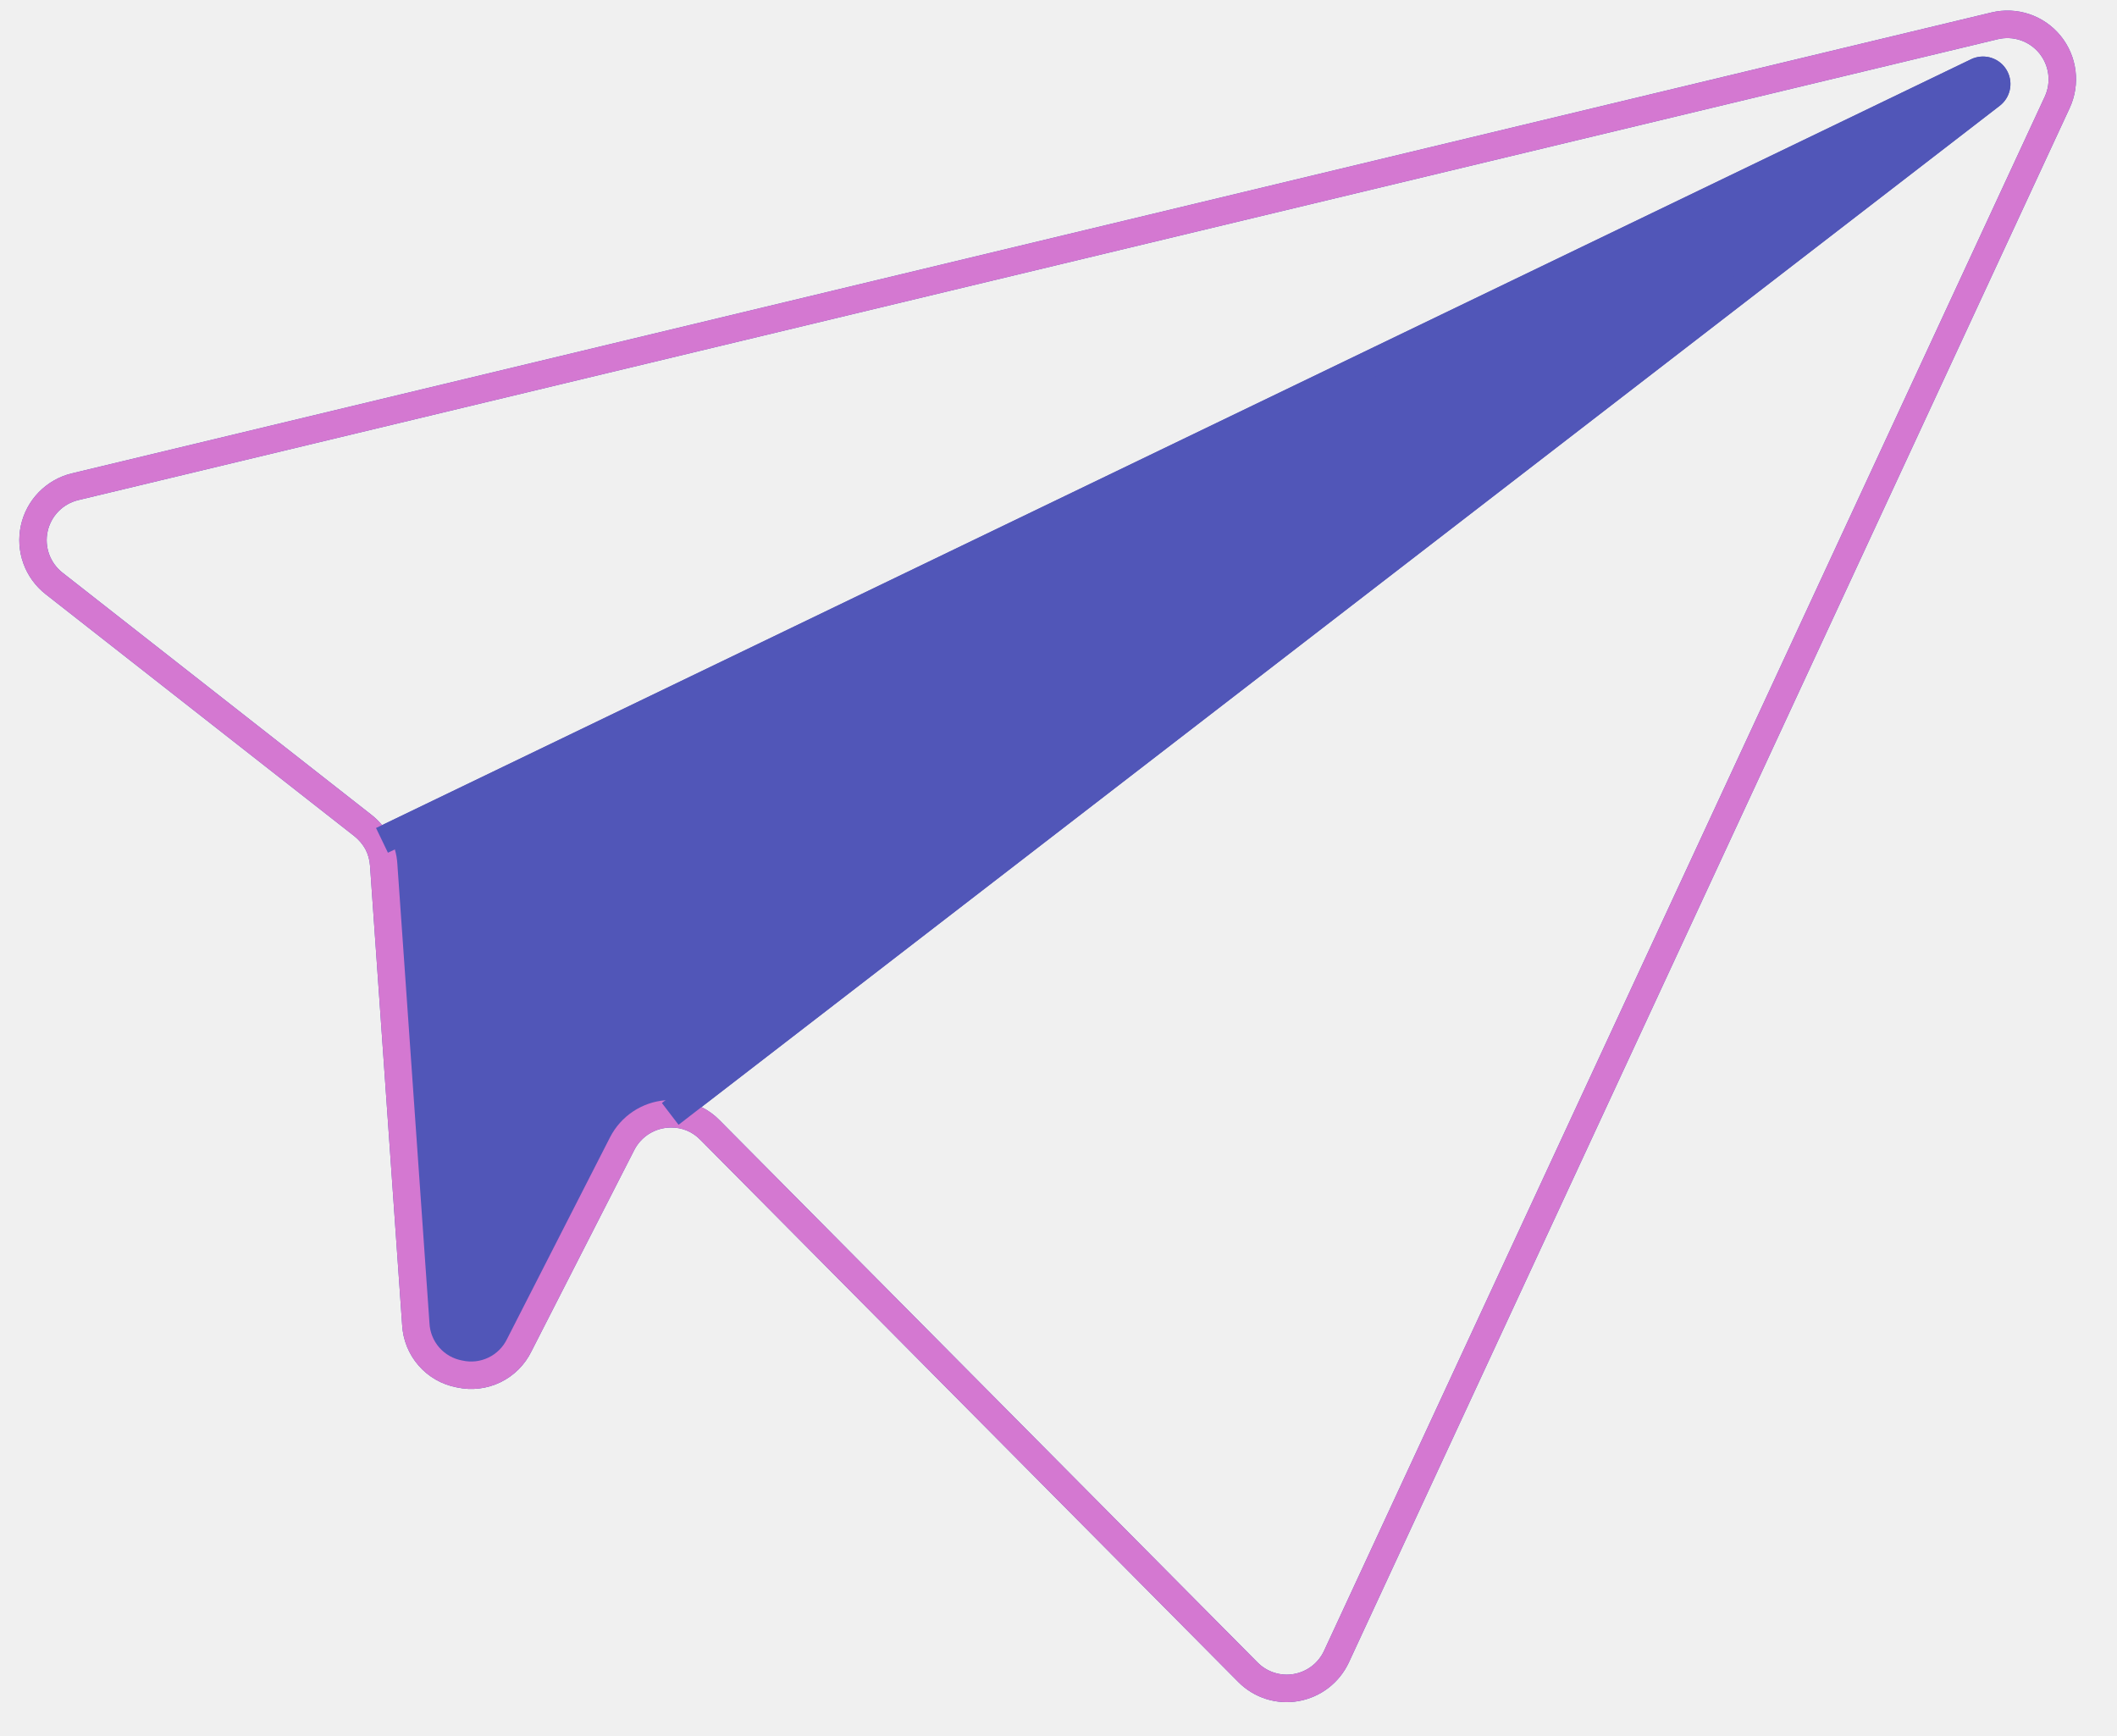
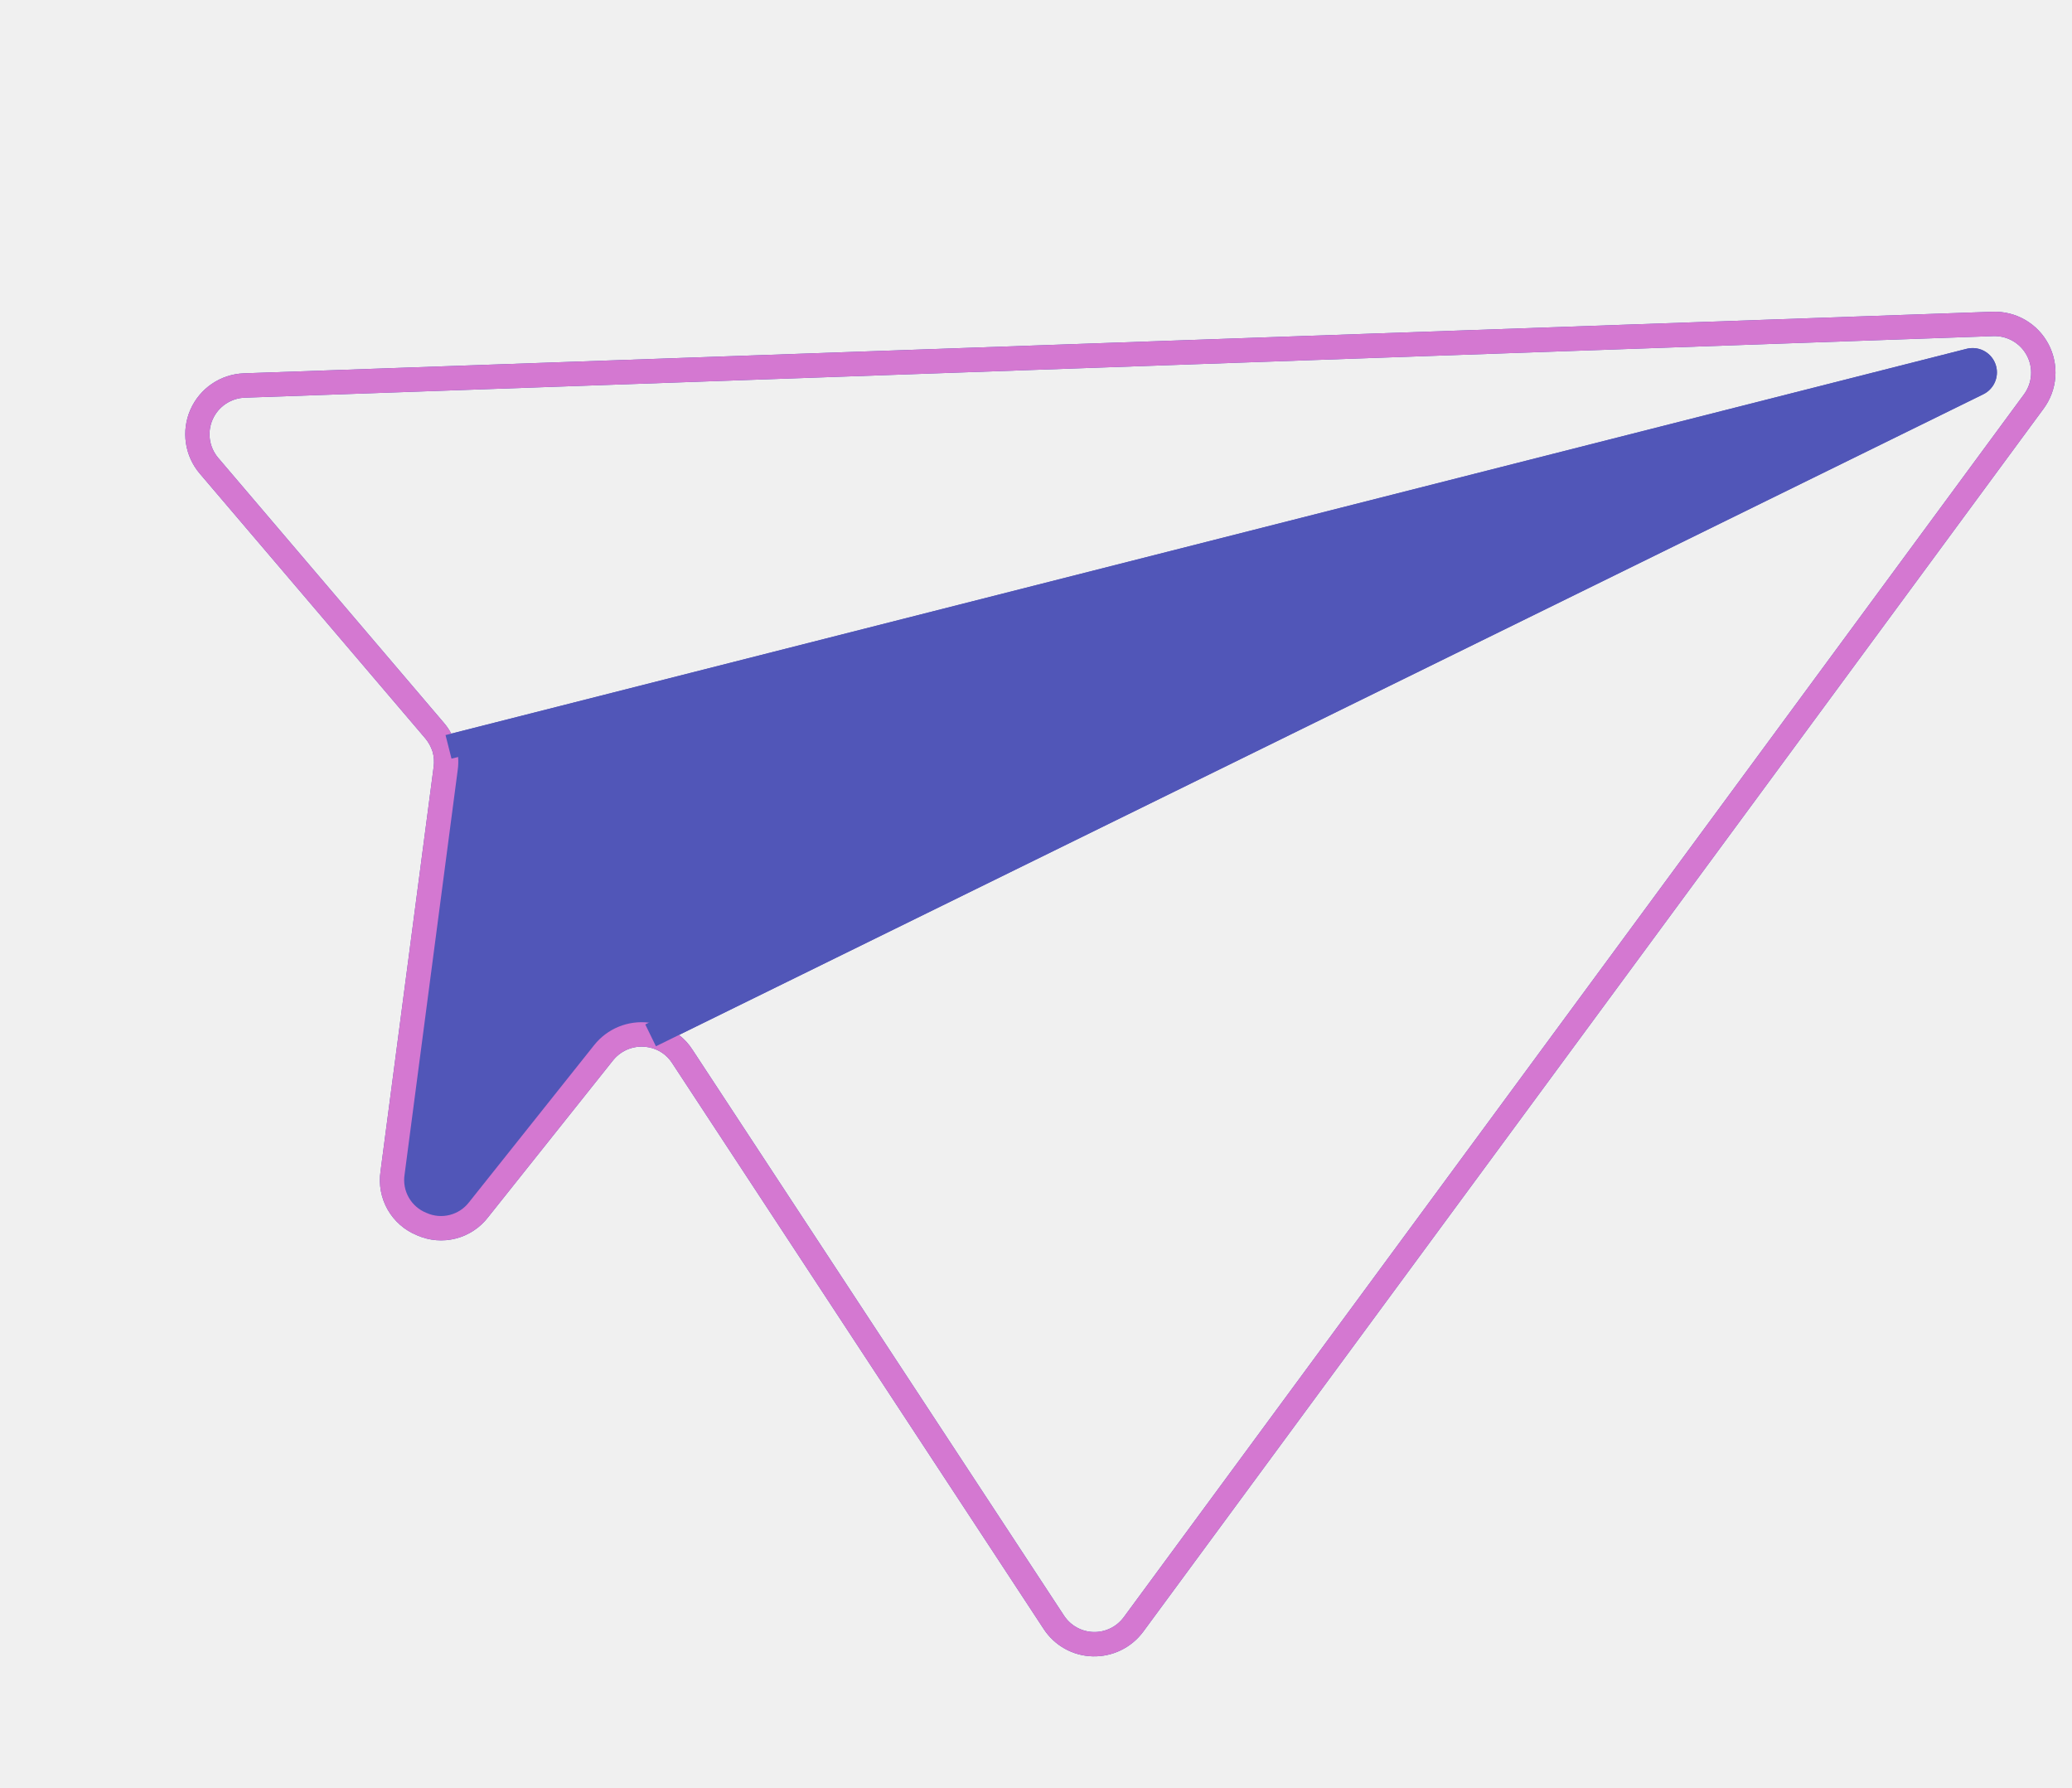
- <svg xmlns="http://www.w3.org/2000/svg" width="211" height="173" viewBox="0 0 211 173" fill="none">
+ <svg xmlns="http://www.w3.org/2000/svg" width="233" height="201" viewBox="0 0 233 201" fill="none">
  <g id="plane 1" clip-path="url(#clip0_31_70)">
    <g id="Group">
-       <path id="Vector" d="M7.153 47.181L196.028 1.832L198.483 1.244C199.733 0.942 201.042 0.999 202.261 1.409C203.48 1.819 204.559 2.565 205.373 3.561C206.187 4.557 206.704 5.763 206.864 7.04C207.024 8.317 206.82 9.613 206.277 10.779L134.437 165.693C133.972 166.688 133.274 167.557 132.404 168.227C131.533 168.896 130.514 169.346 129.434 169.539C128.349 169.734 127.234 169.661 126.184 169.328C125.134 168.994 124.181 168.41 123.407 167.625L69.789 113.587C69.408 113.193 68.949 112.882 68.441 112.674C67.933 112.466 67.388 112.365 66.84 112.378C66.094 112.385 65.365 112.594 64.729 112.984C64.093 113.374 63.575 113.93 63.23 114.591L52.965 134.687C52.311 136.027 51.228 137.108 49.889 137.76C48.55 138.412 47.031 138.597 45.574 138.285L45.521 138.274C44.047 137.997 42.71 137.233 41.724 136.103C40.737 134.973 40.159 133.545 40.081 132.046L36.879 86.277C36.84 85.706 36.685 85.148 36.422 84.64C36.141 84.137 35.765 83.694 35.315 83.335L4.545 59.219C3.534 58.426 2.766 57.364 2.33 56.155C1.893 54.946 1.806 53.638 2.079 52.382C2.351 51.125 2.971 49.971 3.869 49.051C4.767 48.131 5.905 47.483 7.153 47.181ZM6.221 57.07L36.991 81.186C37.392 81.494 37.757 81.847 38.079 82.236L196.465 5.902C196.605 5.833 196.751 5.778 196.901 5.738C197.515 5.564 198.17 5.611 198.753 5.87C199.336 6.128 199.81 6.583 200.094 7.155C200.378 7.726 200.453 8.379 200.306 9C200.16 9.622 199.801 10.172 199.292 10.556L69.915 110.338C70.591 110.671 71.204 111.117 71.729 111.658L125.346 165.695C125.812 166.163 126.383 166.512 127.011 166.712C127.64 166.911 128.308 166.956 128.957 166.842C129.607 166.728 130.22 166.459 130.743 166.058C131.267 165.657 131.686 165.134 131.964 164.536L203.805 9.623C204.126 8.923 204.244 8.147 204.146 7.383C204.048 6.619 203.737 5.898 203.25 5.302C202.762 4.707 202.117 4.26 201.388 4.013C200.659 3.766 199.876 3.729 199.127 3.907L196.614 4.511L7.798 49.844C7.049 50.025 6.365 50.413 5.826 50.965C5.286 51.516 4.913 52.208 4.748 52.962C4.583 53.716 4.634 54.501 4.895 55.228C5.155 55.954 5.615 56.592 6.221 57.07Z" fill="#5156B8" />
-       <path id="Vector_2" d="M7.153 47.181L196.028 1.832L198.483 1.244C199.733 0.942 201.042 0.999 202.261 1.409C203.48 1.819 204.559 2.565 205.373 3.561C206.187 4.557 206.704 5.763 206.864 7.04C207.024 8.317 206.82 9.613 206.277 10.779L134.437 165.693C133.972 166.688 133.274 167.557 132.404 168.227C131.533 168.896 130.514 169.346 129.434 169.539C128.349 169.734 127.234 169.661 126.184 169.328C125.134 168.994 124.181 168.41 123.407 167.625L69.789 113.587C69.408 113.193 68.949 112.882 68.441 112.674C67.933 112.466 67.388 112.365 66.84 112.378C66.094 112.385 65.365 112.594 64.729 112.984C64.093 113.374 63.575 113.93 63.23 114.591L52.965 134.687C52.311 136.027 51.228 137.108 49.889 137.76C48.55 138.412 47.031 138.597 45.574 138.285L45.521 138.274C44.047 137.997 42.71 137.233 41.724 136.103C40.737 134.973 40.159 133.545 40.081 132.046L36.879 86.277C36.84 85.706 36.685 85.148 36.422 84.64C36.141 84.137 35.765 83.694 35.315 83.335L4.545 59.219C3.534 58.426 2.766 57.364 2.33 56.155C1.893 54.946 1.806 53.638 2.079 52.382C2.351 51.125 2.971 49.971 3.869 49.051C4.767 48.131 5.905 47.483 7.153 47.181ZM6.221 57.07L36.991 81.186C37.392 81.494 37.757 81.847 38.079 82.236C38.369 82.583 38.622 82.96 38.832 83.361C39.052 83.77 39.228 84.201 39.357 84.648L39.355 84.662C39.491 85.127 39.574 85.606 39.603 86.09L42.804 131.859C42.843 132.76 43.187 133.62 43.779 134.299C44.371 134.978 45.177 135.435 46.063 135.595L46.09 135.6C46.964 135.797 47.879 135.692 48.686 135.302C49.493 134.913 50.145 134.262 50.536 133.455L60.804 113.346C61.333 112.312 62.117 111.43 63.082 110.784C64.048 110.138 65.162 109.75 66.319 109.656L66.332 109.659C66.488 109.648 66.643 109.637 66.795 109.639C67.877 109.615 68.948 109.855 69.915 110.338C70.591 110.671 71.204 111.117 71.729 111.658L125.346 165.695C125.812 166.163 126.383 166.512 127.011 166.712C127.64 166.911 128.308 166.956 128.957 166.842C129.607 166.728 130.22 166.459 130.743 166.058C131.267 165.657 131.686 165.134 131.964 164.536L203.805 9.623C204.126 8.923 204.244 8.147 204.146 7.383C204.048 6.619 203.737 5.898 203.25 5.302C202.762 4.707 202.117 4.26 201.388 4.013C200.659 3.766 199.876 3.729 199.127 3.907L196.614 4.511L7.798 49.844C7.049 50.025 6.365 50.413 5.826 50.965C5.286 51.516 4.913 52.208 4.748 52.962C4.583 53.716 4.634 54.501 4.895 55.228C5.155 55.954 5.615 56.592 6.221 57.07Z" fill="#D478D1" />
-       <path id="Vector_3" d="M37.478 82.522L38.664 84.985L39.353 84.662L39.356 84.648L197.617 8.387L66.331 109.659L66.318 109.656L65.971 109.936L67.631 112.103L69.914 110.339L199.291 10.556C199.8 10.172 200.159 9.621 200.305 9C200.451 8.379 200.376 7.726 200.093 7.155C199.809 6.583 199.335 6.128 198.752 5.87C198.169 5.611 197.514 5.564 196.9 5.738C196.75 5.778 196.604 5.833 196.464 5.902L38.078 82.236L37.478 82.522Z" fill="#5156B8" />
+       <path id="Vector" d="M27.42 41.975L221.542 35.14L224.064 35.053C225.35 35.006 226.622 35.322 227.735 35.967C228.848 36.611 229.756 37.557 230.356 38.695C230.955 39.833 231.222 41.118 231.124 42.401C231.027 43.684 230.569 44.914 229.805 45.949L128.558 183.457C127.904 184.34 127.048 185.053 126.061 185.535C125.075 186.018 123.987 186.256 122.889 186.23C121.788 186.205 120.71 185.912 119.747 185.376C118.785 184.84 117.967 184.078 117.365 183.155L75.58 119.523C75.284 119.061 74.896 118.665 74.44 118.359C73.984 118.055 73.47 117.847 72.93 117.751C72.198 117.609 71.441 117.669 70.741 117.924C70.04 118.18 69.422 118.621 68.952 119.201L54.891 136.851C53.984 138.033 52.707 138.877 51.265 139.25C49.822 139.622 48.297 139.501 46.932 138.905L46.882 138.884C45.493 138.319 44.334 137.303 43.593 136C42.851 134.696 42.569 133.181 42.791 131.697L48.766 86.207C48.842 85.639 48.8 85.062 48.644 84.511C48.469 83.963 48.189 83.454 47.819 83.012L22.467 53.252C21.633 52.274 21.092 51.081 20.906 49.809C20.719 48.537 20.894 47.238 21.411 46.061C21.928 44.884 22.766 43.876 23.829 43.154C24.891 42.431 26.136 42.023 27.42 41.975ZM24.537 51.48L49.889 81.24C50.221 81.622 50.508 82.04 50.746 82.486L221.16 39.216C221.31 39.176 221.464 39.151 221.62 39.142C222.256 39.094 222.888 39.27 223.408 39.64C223.928 40.009 224.302 40.549 224.466 41.166C224.631 41.782 224.574 42.437 224.307 43.017C224.04 43.596 223.579 44.065 223.004 44.34L76.35 116.364C76.946 116.824 77.458 117.384 77.865 118.018L119.649 181.649C120.012 182.201 120.502 182.656 121.079 182.977C121.655 183.298 122.3 183.475 122.959 183.493C123.619 183.51 124.273 183.369 124.866 183.08C125.459 182.79 125.973 182.362 126.366 181.831L227.612 44.323C228.066 43.701 228.336 42.964 228.392 42.196C228.448 41.428 228.287 40.66 227.928 39.979C227.569 39.298 227.026 38.732 226.36 38.345C225.695 37.958 224.935 37.766 224.166 37.79L221.583 37.882L27.522 44.713C26.751 44.741 26.004 44.986 25.365 45.419C24.727 45.851 24.223 46.456 23.912 47.161C23.6 47.868 23.494 48.647 23.604 49.411C23.715 50.175 24.038 50.892 24.537 51.48Z" fill="#5156B8" />
+       <path id="Vector_2" d="M27.42 41.975L221.542 35.14L224.064 35.053C225.35 35.006 226.622 35.322 227.735 35.967C228.848 36.611 229.756 37.557 230.356 38.695C230.955 39.833 231.222 41.118 231.124 42.401C231.027 43.684 230.569 44.914 229.805 45.949L128.558 183.457C127.904 184.34 127.048 185.053 126.061 185.535C125.075 186.018 123.987 186.256 122.889 186.23C121.788 186.205 120.71 185.912 119.747 185.376C118.785 184.84 117.967 184.078 117.365 183.155L75.58 119.523C75.284 119.061 74.896 118.665 74.44 118.359C73.984 118.055 73.47 117.847 72.93 117.751C72.198 117.609 71.441 117.669 70.741 117.924C70.04 118.18 69.422 118.621 68.952 119.201L54.891 136.851C53.984 138.033 52.707 138.877 51.265 139.25C49.822 139.622 48.297 139.501 46.932 138.905L46.882 138.884C45.493 138.319 44.334 137.303 43.593 136C42.851 134.696 42.569 133.181 42.791 131.697L48.766 86.207C48.842 85.639 48.8 85.062 48.644 84.511C48.469 83.963 48.189 83.454 47.819 83.012L22.467 53.252C21.633 52.274 21.092 51.081 20.906 49.809C20.719 48.537 20.894 47.238 21.411 46.061C21.928 44.884 22.766 43.876 23.829 43.154C24.891 42.431 26.136 42.023 27.42 41.975ZM24.537 51.48L49.889 81.24C50.221 81.622 50.508 82.04 50.746 82.486C50.962 82.884 51.134 83.303 51.261 83.738C51.395 84.182 51.481 84.641 51.519 85.104L51.513 85.117C51.554 85.6 51.54 86.086 51.472 86.566L45.497 132.056C45.355 132.946 45.521 133.858 45.966 134.641C46.411 135.425 47.11 136.033 47.946 136.366L47.972 136.377C48.789 136.743 49.707 136.822 50.575 136.601C51.443 136.38 52.212 135.872 52.755 135.16L66.822 117.497C67.546 116.589 68.49 115.881 69.565 115.44C70.64 115 71.809 114.841 72.962 114.98L72.974 114.985C73.129 115.005 73.283 115.025 73.432 115.058C74.496 115.249 75.498 115.698 76.35 116.364C76.946 116.824 77.458 117.384 77.865 118.018L119.649 181.649C120.012 182.201 120.502 182.656 121.079 182.977C121.655 183.298 122.3 183.475 122.959 183.493C123.619 183.51 124.273 183.369 124.866 183.08C125.459 182.79 125.973 182.362 126.366 181.831L227.612 44.323C228.066 43.701 228.336 42.964 228.392 42.196C228.448 41.428 228.287 40.66 227.928 39.979C227.569 39.298 227.026 38.732 226.36 38.345C225.695 37.958 224.935 37.766 224.166 37.79L221.583 37.882L27.522 44.713C26.751 44.741 26.004 44.986 25.365 45.419C24.727 45.851 24.223 46.456 23.912 47.161C23.6 47.868 23.494 48.647 23.604 49.411C23.715 50.175 24.038 50.892 24.537 51.48Z" fill="#D478D1" />
+       <path id="Vector_3" d="M50.101 82.647L50.772 85.296L51.512 85.117L51.518 85.104L221.794 41.88L72.973 114.985L72.96 114.979L72.564 115.184L73.76 117.638L76.349 116.364L223.002 44.34C223.578 44.064 224.039 43.596 224.306 43.017C224.573 42.437 224.629 41.782 224.465 41.166C224.301 40.549 223.927 40.009 223.407 39.639C222.887 39.27 222.255 39.094 221.619 39.142C221.463 39.151 221.309 39.176 221.158 39.216L50.745 82.486L50.101 82.647Z" fill="#5156B8" />
    </g>
  </g>
  <defs>
    <clipPath id="clip0_31_70">
-       <rect width="206" height="167" fill="white" transform="translate(0.8125 5.63666) rotate(-1.3182)" />
+       <rect width="206" height="167" fill="white" transform="translate(29.4775) rotate(10.1665)" />
    </clipPath>
  </defs>
</svg>
